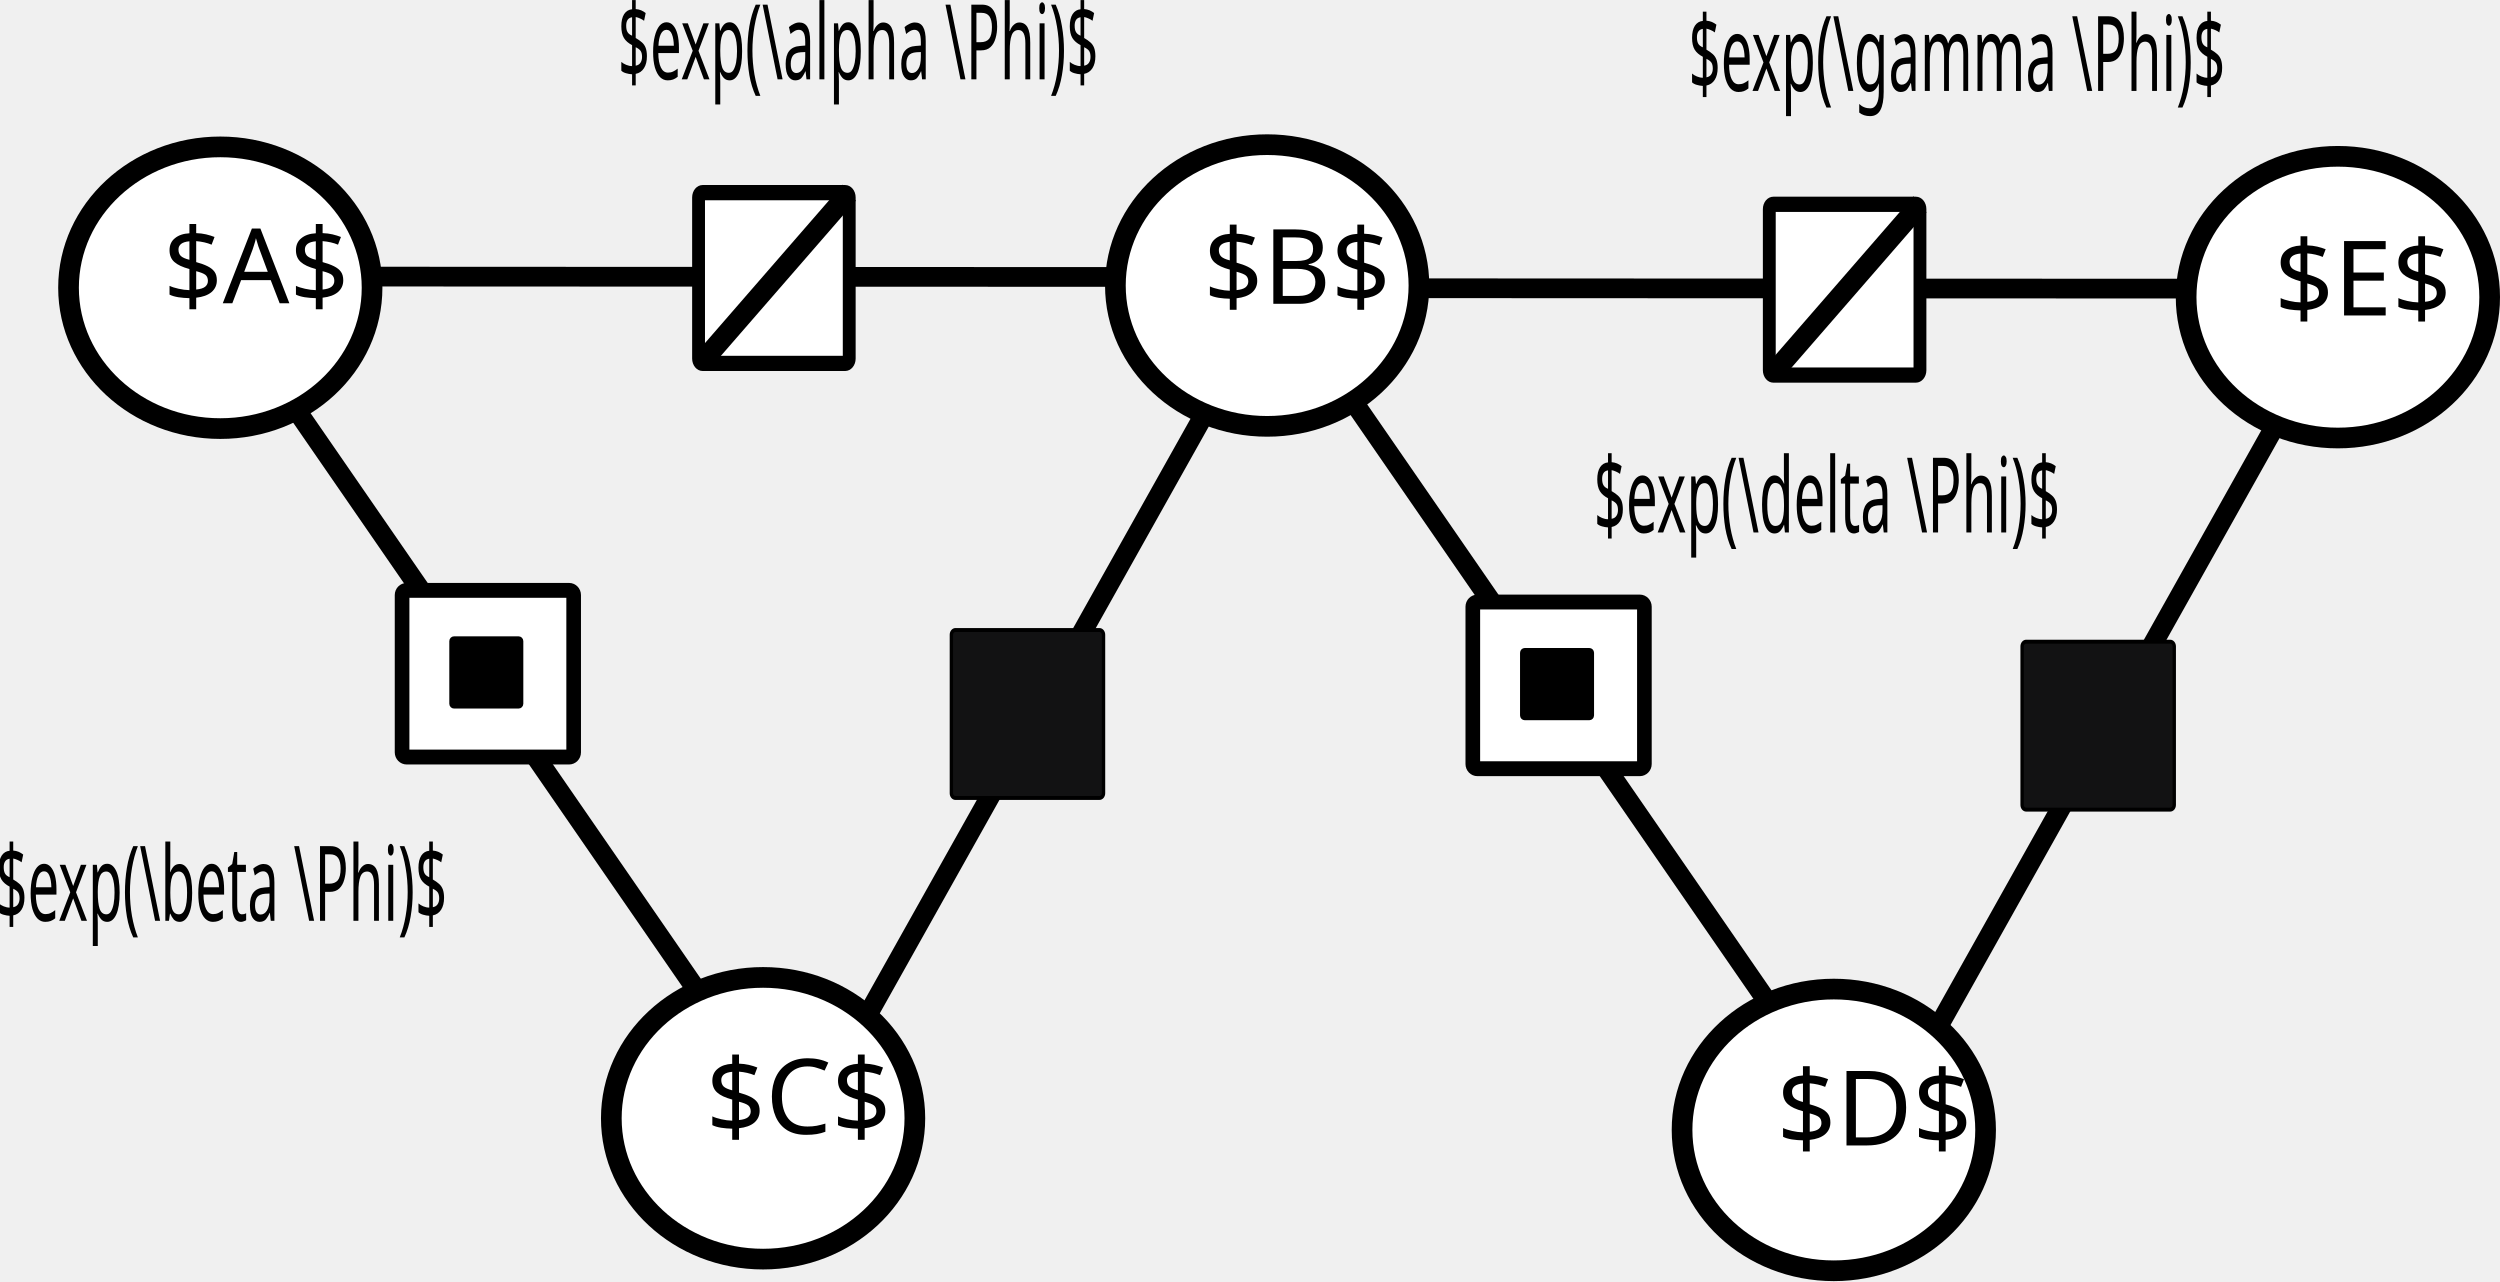
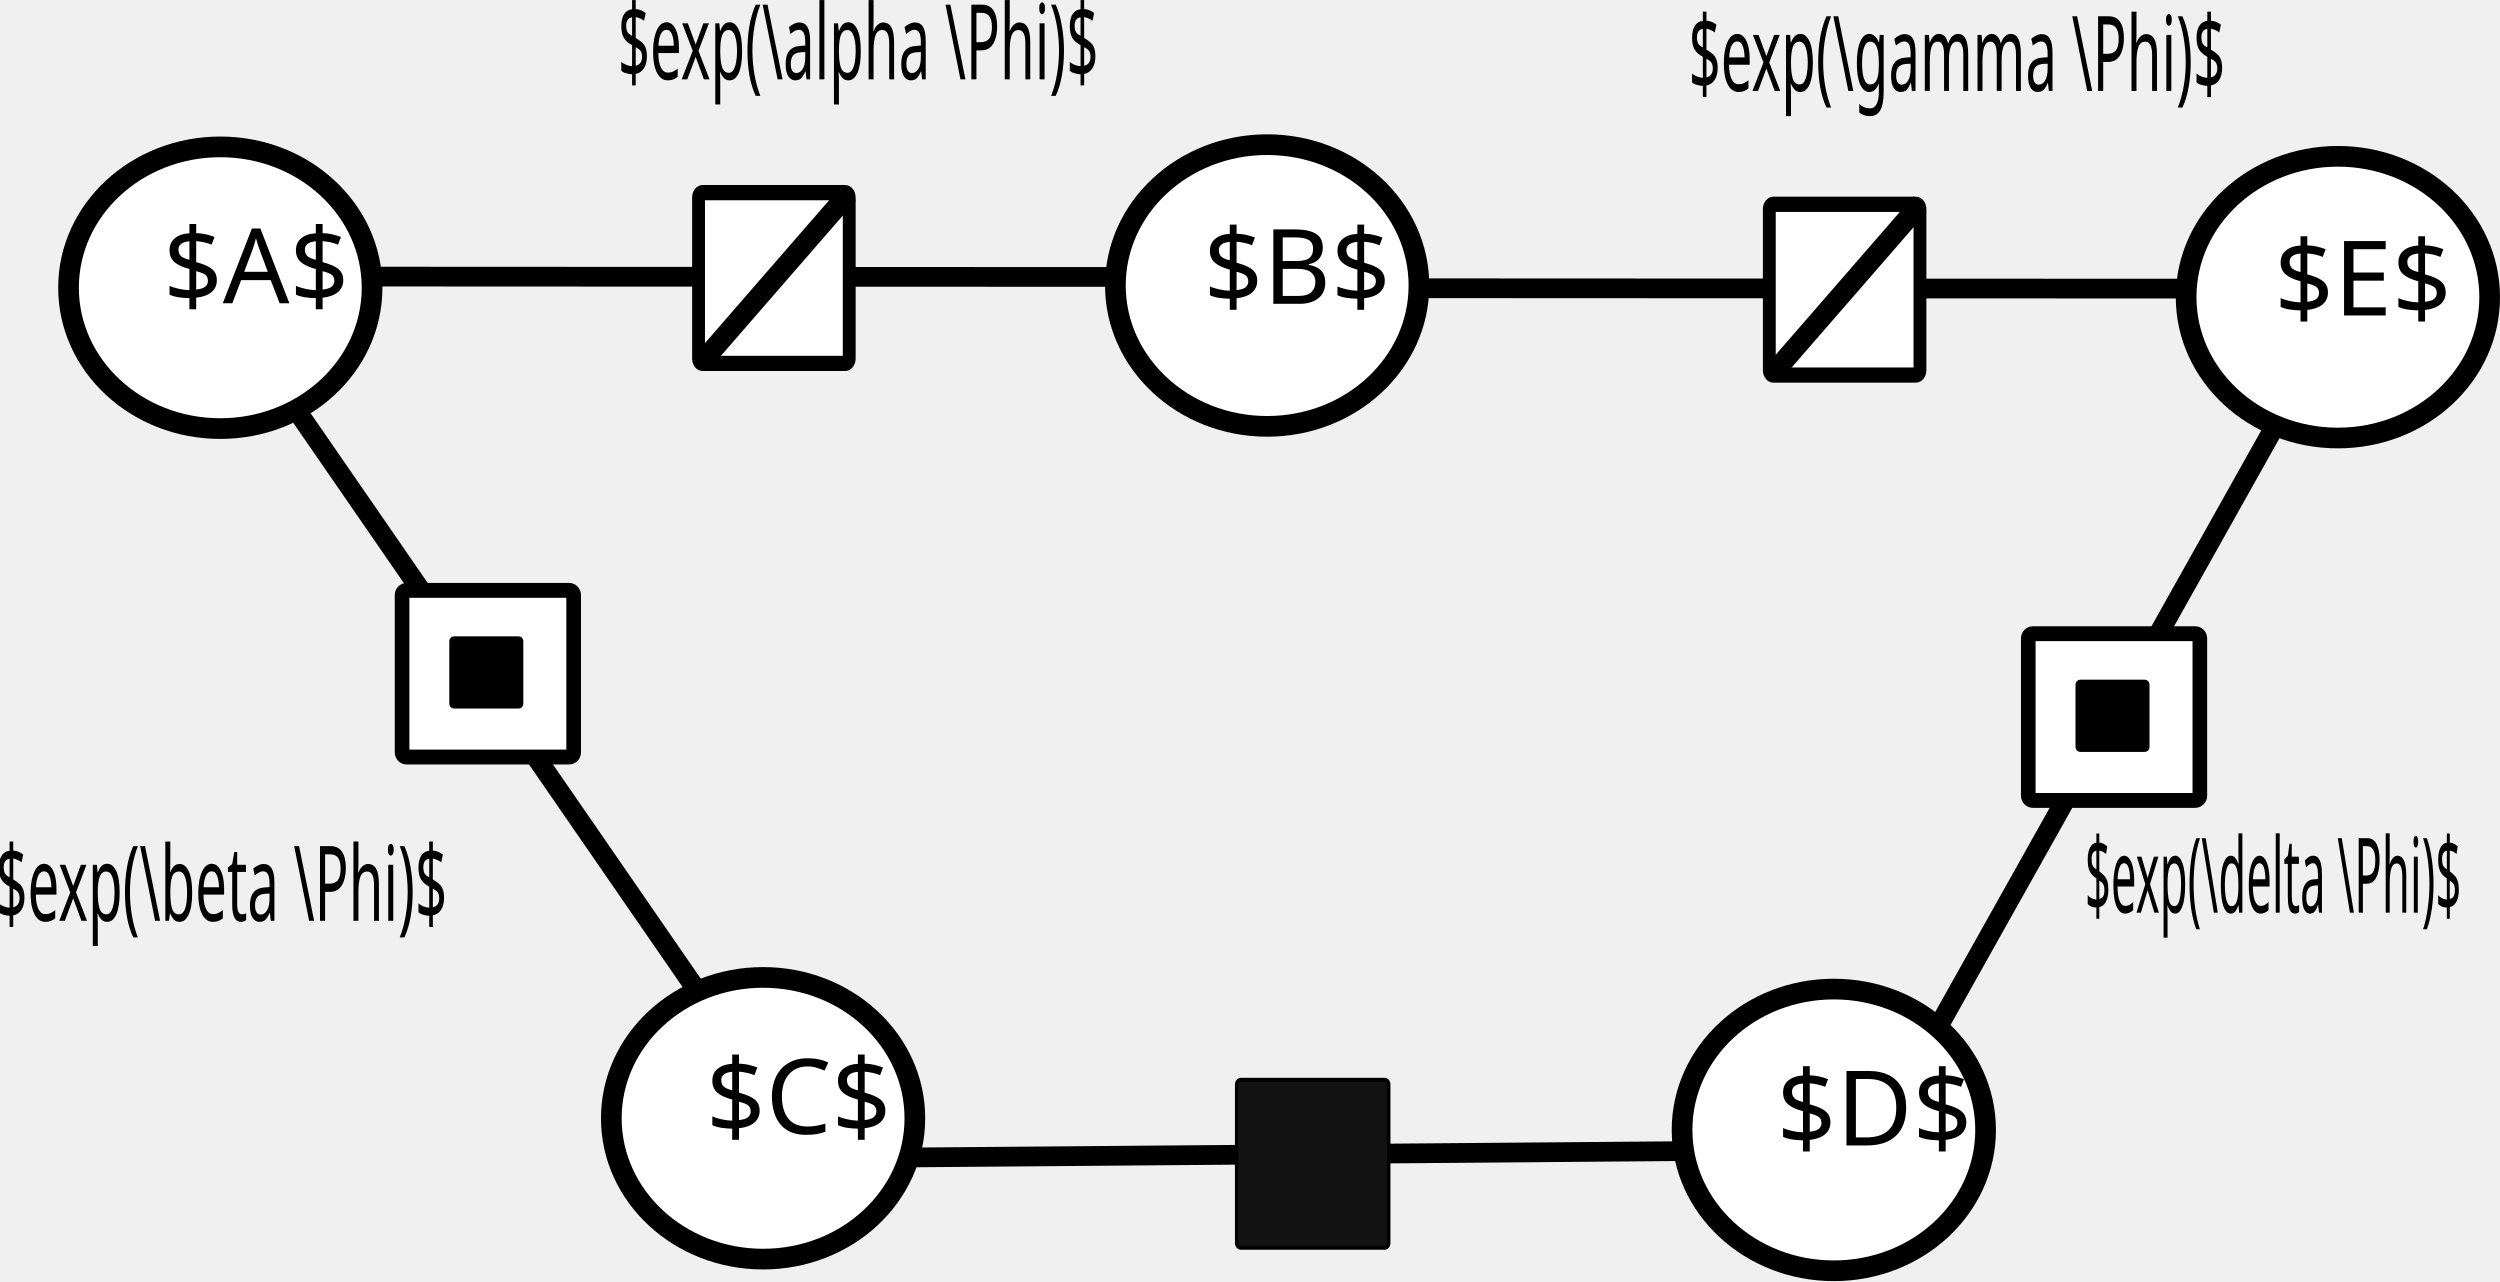
<svg xmlns="http://www.w3.org/2000/svg" width="253.476mm" height="129.893mm" viewBox="0 0 253.476 129.893" version="1.1" id="svg8">
  <defs id="defs2">
    <marker orient="auto" refY="0" refX="0" id="Arrow1Lend-2" style="overflow:visible">
      <path id="path4540-9" d="M 0,0 5,-5 -12.5,0 5,5 Z" style="fill:#000000;fill-opacity:1;fill-rule:evenodd;stroke:#000000;stroke-width:1pt;stroke-opacity:1" transform="matrix(-0.8,0,0,-0.8,-10,0)" />
    </marker>
    <marker orient="auto" refY="0" refX="0" id="Arrow1Lend-2-3" style="overflow:visible">
      <path id="path4540-9-1" d="M 0,0 5,-5 -12.5,0 5,5 Z" style="fill:#000000;fill-opacity:1;fill-rule:evenodd;stroke:#000000;stroke-width:1pt;stroke-opacity:1" transform="matrix(-0.8,0,0,-0.8,-10,0)" />
    </marker>
    <marker orient="auto" refY="0" refX="0" id="Arrow1Lend-2-3-0" style="overflow:visible">
      <path id="path4540-9-1-3" d="M 0,0 5,-5 -12.5,0 5,5 Z" style="fill:#000000;fill-opacity:1;fill-rule:evenodd;stroke:#000000;stroke-width:1pt;stroke-opacity:1" transform="matrix(-0.8,0,0,-0.8,-10,0)" />
    </marker>
    <marker orient="auto" refY="0" refX="0" id="Arrow1Lend-2-2" style="overflow:visible">
      <path id="path4540-9-7" d="M 0,0 5,-5 -12.5,0 5,5 Z" style="fill:#000000;fill-opacity:1;fill-rule:evenodd;stroke:#000000;stroke-width:1pt;stroke-opacity:1" transform="matrix(-0.8,0,0,-0.8,-10,0)" />
    </marker>
    <marker orient="auto" refY="0" refX="0" id="Arrow1Lend-2-9" style="overflow:visible">
      <path id="path4540-9-0" d="M 0,0 5,-5 -12.5,0 5,5 Z" style="fill:#000000;fill-opacity:1;fill-rule:evenodd;stroke:#000000;stroke-width:1pt;stroke-opacity:1" transform="matrix(-0.8,0,0,-0.8,-10,0)" />
    </marker>
    <marker orient="auto" refY="0" refX="0" id="Arrow1Lend-2-8" style="overflow:visible">
      <path id="path4540-9-17" d="M 0,0 5,-5 -12.5,0 5,5 Z" style="fill:#000000;fill-opacity:1;fill-rule:evenodd;stroke:#000000;stroke-width:1pt;stroke-opacity:1" transform="matrix(-0.8,0,0,-0.8,-10,0)" />
    </marker>
    <marker orient="auto" refY="0" refX="0" id="Arrow1Lend-2-30" style="overflow:visible">
      <path id="path4540-9-9" d="M 0,0 5,-5 -12.5,0 5,5 Z" style="fill:#000000;fill-opacity:1;fill-rule:evenodd;stroke:#000000;stroke-width:1pt;stroke-opacity:1" transform="matrix(-0.8,0,0,-0.8,-10,0)" />
    </marker>
    <marker orient="auto" refY="0" refX="0" id="Arrow1Lend-2-30-2" style="overflow:visible">
      <path id="path4540-9-9-0" d="M 0,0 5,-5 -12.5,0 5,5 Z" style="fill:#000000;fill-opacity:1;fill-rule:evenodd;stroke:#000000;stroke-width:1pt;stroke-opacity:1" transform="matrix(-0.8,0,0,-0.8,-10,0)" />
    </marker>
  </defs>
  <g id="layer1" transform="translate(-9.048991,1.093571)">
    <path style="display:inline;fill:none;stroke:#000000;stroke-width:2;stroke-linecap:butt;stroke-linejoin:miter;stroke-miterlimit:4;stroke-dasharray:none;stroke-opacity:1" d="m 29.762,26.943 100.246,0.049" id="path4556-4-0-8-1" />
    <path style="display:inline;fill:none;stroke:#000000;stroke-width:2;stroke-linecap:butt;stroke-linejoin:miter;stroke-miterlimit:4;stroke-dasharray:none;stroke-opacity:1" d="M 29.762,26.943 90.025,114.279" id="path4556-4-0-8-7" />
    <ellipse style="display:inline;fill:#ffffff;fill-opacity:1;stroke:#000000;stroke-width:2.097;stroke-linecap:butt;stroke-linejoin:miter;stroke-miterlimit:1.6;stroke-dasharray:none;stroke-dashoffset:0;stroke-opacity:1" id="path4485-9-9-0-5-1" cx="31.385" cy="28.08" rx="15.388" ry="14.281" />
    <text xml:space="preserve" style="font-style:normal;font-weight:normal;font-size:10.583px;line-height:1.25;font-family:sans-serif;letter-spacing:0px;word-spacing:0px;display:inline;fill:#000000;fill-opacity:1;stroke:none;stroke-width:0.265" x="25.583" y="29.653" id="text4560-3-2-8-8">
      <tspan id="tspan4558-2-6-9-98" x="25.583" y="29.653" style="stroke-width:0.265">$A$</tspan>
    </text>
    <text xml:space="preserve" style="font-style:normal;font-weight:normal;font-size:7.776px;line-height:1.25;font-family:sans-serif;letter-spacing:0px;word-spacing:0px;fill:#000000;fill-opacity:1;stroke:none;stroke-width:0.194" x="97.567" y="5.105" id="text4540" transform="scale(0.7347746,1.360961)">
      <tspan id="tspan4538" x="97.567" y="5.105" style="stroke-width:0.194">$exp(\alpha \Phi)$</tspan>
    </text>
    <text xml:space="preserve" style="font-style:normal;font-weight:normal;font-size:7.776px;line-height:1.25;font-family:sans-serif;letter-spacing:0px;word-spacing:0px;fill:#000000;fill-opacity:1;stroke:none;stroke-width:0.194" x="11.67" y="67.796" id="text4540-6-4" transform="scale(0.7347746,1.360961)">
      <tspan id="tspan4538-4-6" x="11.67" y="67.796" style="stroke-width:0.194">$exp(\beta \Phi)$</tspan>
    </text>
    <g style="display:inline" transform="matrix(0.2172029,0,0,0.2207077,36.10856,42.71876)" id="layer1-4-9-6-1">
      <rect ry="2.155" y="72.699" x="63.108" height="76.573" width="80.094" id="rect5052-6-7-4-8" style="fill:#ffffff;fill-opacity:1;stroke:#000000;stroke-width:6.834;stroke-linecap:butt;stroke-linejoin:miter;stroke-miterlimit:1.6;stroke-dasharray:none;stroke-dashoffset:0;stroke-opacity:1" />
      <rect ry="0.858" y="95.169" x="86.512" height="30.468" width="31.832" id="rect5052-9-2-8-1-0" style="fill:#000000;fill-opacity:1;stroke:#000000;stroke-width:2.718;stroke-linecap:butt;stroke-linejoin:miter;stroke-miterlimit:1.6;stroke-dasharray:none;stroke-dashoffset:0;stroke-opacity:1" />
    </g>
    <g style="display:inline" transform="matrix(0.1907213,0,0,0.2260775,67.84051,2.003344)" id="layer1-7">
      <g id="g4525">
        <rect style="fill:#ffffff;fill-opacity:1;stroke:#000000;stroke-width:6.834;stroke-linecap:butt;stroke-linejoin:miter;stroke-miterlimit:1.6;stroke-dasharray:none;stroke-dashoffset:0;stroke-opacity:1" id="rect5052-7" width="80.094" height="76.573" x="63.108" y="72.699" ry="2.155" />
        <path style="fill:none;stroke:#000000;stroke-width:10;stroke-linecap:butt;stroke-linejoin:miter;stroke-miterlimit:4;stroke-dasharray:none;stroke-opacity:1" d="M 65.267,148.349 143.202,72.699" id="path4521" />
      </g>
    </g>
-     <path style="display:inline;fill:none;stroke:#000000;stroke-width:2;stroke-linecap:butt;stroke-linejoin:miter;stroke-miterlimit:4;stroke-dasharray:none;stroke-opacity:1" d="M 138.324,28.126 90.025,114.279" id="path4556-4-0-8-7-3" />
-     <g style="display:inline" id="layer1-8-6-0" transform="matrix(0.1872316,0,0,0.218013,93.94096,47.17234)">
-       <rect style="fill:#121213;fill-opacity:1;stroke:#000000;stroke-width:1.832;stroke-linecap:butt;stroke-linejoin:miter;stroke-miterlimit:1.6;stroke-dasharray:none;stroke-dashoffset:0;stroke-opacity:1" id="rect5052-9-5" width="82.384" height="78.108" x="61.792" y="71.61" ry="2.198" />
-     </g>
    <path style="display:inline;fill:none;stroke:#000000;stroke-width:2;stroke-linecap:butt;stroke-linejoin:miter;stroke-miterlimit:4;stroke-dasharray:none;stroke-opacity:1" d="m 138.324,28.126 100.246,0.049" id="path4556-4-0-8-1-0" />
-     <path style="display:inline;fill:none;stroke:#000000;stroke-width:2;stroke-linecap:butt;stroke-linejoin:miter;stroke-miterlimit:4;stroke-dasharray:none;stroke-opacity:1" d="m 138.324,28.126 60.264,87.336" id="path4556-4-0-8-7-9" />
+     <path style="display:inline;fill:none;stroke:#000000;stroke-width:2;stroke-linecap:butt;stroke-linejoin:miter;stroke-miterlimit:4;stroke-dasharray:none;stroke-opacity:1" d="m 85.974,116.383 112.614,-0.921" id="path4556-4-0-8-7-9" />
    <text xml:space="preserve" style="font-style:normal;font-weight:normal;font-size:7.776px;line-height:1.25;font-family:sans-serif;letter-spacing:0px;word-spacing:0px;fill:#000000;fill-opacity:1;stroke:none;stroke-width:0.194" x="245.316" y="5.974" id="text4540-1" transform="scale(0.7347746,1.360961)">
      <tspan id="tspan4538-8" x="245.316" y="5.974" style="stroke-width:0.194">$exp(\gamma \Phi)$</tspan>
    </text>
-     <text xml:space="preserve" style="font-style:normal;font-weight:normal;font-size:7.776px;line-height:1.25;font-family:sans-serif;letter-spacing:0px;word-spacing:0px;fill:#000000;fill-opacity:1;stroke:none;stroke-width:0.194" x="232.234" y="38.863" id="text4540-6-4-7" transform="scale(0.7347746,1.360961)">
-       <tspan id="tspan4538-4-6-3" x="232.234" y="38.863" style="stroke-width:0.194">$exp(\delta \Phi)$</tspan>
+     <text xml:space="preserve" style="font-style:normal;font-weight:normal;font-size:6.987px;line-height:1.25;font-family:sans-serif;letter-spacing:0px;word-spacing:0px;fill:#000000;fill-opacity:1;stroke:none;stroke-width:0.175" x="333.911" y="60.368" id="text4540-6-4-7" transform="scale(0.6601607,1.514783)">
+       <tspan id="tspan4538-4-6-3" x="333.911" y="60.368" style="stroke-width:0.175">$exp(\delta \Phi)$</tspan>
    </text>
-     <g style="display:inline" transform="matrix(0.2172029,0,0,0.2207077,144.6705,43.90148)" id="layer1-4-9-6-1-2">
-       <rect ry="2.155" y="72.699" x="63.108" height="76.573" width="80.094" id="rect5052-6-7-4-8-4" style="fill:#ffffff;fill-opacity:1;stroke:#000000;stroke-width:6.834;stroke-linecap:butt;stroke-linejoin:miter;stroke-miterlimit:1.6;stroke-dasharray:none;stroke-dashoffset:0;stroke-opacity:1" />
-       <rect ry="0.858" y="95.169" x="86.512" height="30.468" width="31.832" id="rect5052-9-2-8-1-0-0" style="fill:#000000;fill-opacity:1;stroke:#000000;stroke-width:2.718;stroke-linecap:butt;stroke-linejoin:miter;stroke-miterlimit:1.6;stroke-dasharray:none;stroke-dashoffset:0;stroke-opacity:1" />
-     </g>
    <g style="display:inline" transform="matrix(0.1907213,0,0,0.2260775,176.4025,3.186065)" id="layer1-7-8">
      <g id="g4525-1">
        <rect style="fill:#ffffff;fill-opacity:1;stroke:#000000;stroke-width:6.834;stroke-linecap:butt;stroke-linejoin:miter;stroke-miterlimit:1.6;stroke-dasharray:none;stroke-dashoffset:0;stroke-opacity:1" id="rect5052-7-0" width="80.094" height="76.573" x="63.108" y="72.699" ry="2.155" />
        <path style="fill:none;stroke:#000000;stroke-width:10;stroke-linecap:butt;stroke-linejoin:miter;stroke-miterlimit:4;stroke-dasharray:none;stroke-opacity:1" d="M 65.267,148.349 143.202,72.699" id="path4521-1" />
      </g>
    </g>
    <path style="display:inline;fill:none;stroke:#000000;stroke-width:2;stroke-linecap:butt;stroke-linejoin:miter;stroke-miterlimit:4;stroke-dasharray:none;stroke-opacity:1" d="M 246.886,29.308 198.587,115.462" id="path4556-4-0-8-7-3-7" />
-     <g style="display:inline" id="layer1-8-6-0-5" transform="matrix(0.1872316,0,0,0.218013,202.5029,48.35507)">
+     <g style="display:inline" id="layer1-8-6-0-5" transform="matrix(0.1872316,0,0,0.218013,122.8616,92.77581)">
      <rect style="fill:#121213;fill-opacity:1;stroke:#000000;stroke-width:1.832;stroke-linecap:butt;stroke-linejoin:miter;stroke-miterlimit:1.6;stroke-dasharray:none;stroke-dashoffset:0;stroke-opacity:1" id="rect5052-9-5-9" width="82.384" height="78.108" x="61.792" y="71.61" ry="2.198" />
    </g>
    <ellipse style="display:inline;fill:#ffffff;fill-opacity:1;stroke:#000000;stroke-width:2.097;stroke-linecap:butt;stroke-linejoin:miter;stroke-miterlimit:1.6;stroke-dasharray:none;stroke-dashoffset:0;stroke-opacity:1" id="path4485-9-9-0-5-1-4" cx="137.527" cy="27.854" rx="15.388" ry="14.281" />
    <text xml:space="preserve" style="font-style:normal;font-weight:normal;font-size:10.583px;line-height:1.25;font-family:sans-serif;letter-spacing:0px;word-spacing:0px;display:inline;fill:#000000;fill-opacity:1;stroke:none;stroke-width:0.265" x="131.068" y="29.712" id="text4560-3-2-8-8-5">
      <tspan id="tspan4558-2-6-9-98-4" x="131.068" y="29.712" style="stroke-width:0.265">$B$</tspan>
    </text>
    <ellipse style="display:inline;fill:#ffffff;fill-opacity:1;stroke:#000000;stroke-width:2.097;stroke-linecap:butt;stroke-linejoin:miter;stroke-miterlimit:1.6;stroke-dasharray:none;stroke-dashoffset:0;stroke-opacity:1" id="path4485-9-9-0-5-1-7" cx="86.419" cy="112.288" rx="15.388" ry="14.281" />
    <text xml:space="preserve" style="font-style:normal;font-weight:normal;font-size:10.583px;line-height:1.25;font-family:sans-serif;letter-spacing:0px;word-spacing:0px;display:inline;fill:#000000;fill-opacity:1;stroke:none;stroke-width:0.265" x="80.616" y="113.861" id="text4560-3-2-8-8-1">
      <tspan id="tspan4558-2-6-9-98-2" x="80.616" y="113.861" style="stroke-width:0.265">$C$</tspan>
    </text>
    <ellipse style="display:inline;fill:#ffffff;fill-opacity:1;stroke:#000000;stroke-width:2.097;stroke-linecap:butt;stroke-linejoin:miter;stroke-miterlimit:1.6;stroke-dasharray:none;stroke-dashoffset:0;stroke-opacity:1" id="path4485-9-9-0-5-1-7-2" cx="194.981" cy="113.47" rx="15.388" ry="14.281" />
    <text xml:space="preserve" style="font-style:normal;font-weight:normal;font-size:10.583px;line-height:1.25;font-family:sans-serif;letter-spacing:0px;word-spacing:0px;display:inline;fill:#000000;fill-opacity:1;stroke:none;stroke-width:0.265" x="189.178" y="115.044" id="text4560-3-2-8-8-1-7">
      <tspan id="tspan4558-2-6-9-98-2-5" x="189.178" y="115.044" style="stroke-width:0.265">$D$</tspan>
    </text>
    <ellipse style="display:inline;fill:#ffffff;fill-opacity:1;stroke:#000000;stroke-width:2.097;stroke-linecap:butt;stroke-linejoin:miter;stroke-miterlimit:1.6;stroke-dasharray:none;stroke-dashoffset:0;stroke-opacity:1" id="path4485-9-9-0-5-1-4-5" cx="246.089" cy="29.036" rx="15.388" ry="14.281" />
    <text xml:space="preserve" style="font-style:normal;font-weight:normal;font-size:10.583px;line-height:1.25;font-family:sans-serif;letter-spacing:0px;word-spacing:0px;display:inline;fill:#000000;fill-opacity:1;stroke:none;stroke-width:0.265" x="239.63" y="30.894" id="text4560-3-2-8-8-5-2">
      <tspan id="tspan4558-2-6-9-98-4-5" x="239.63" y="30.894" style="stroke-width:0.265">$E$</tspan>
    </text>
+     <a style="" id="a971">
+       <g id="layer1-4-9-6-1-2" transform="matrix(0.2172029,0,0,0.2207077,200.989,47.11428)" style="display:inline">
+         <rect style="fill:#ffffff;fill-opacity:1;stroke:#000000;stroke-width:6.834;stroke-linecap:butt;stroke-linejoin:miter;stroke-miterlimit:1.6;stroke-dasharray:none;stroke-dashoffset:0;stroke-opacity:1" id="rect5052-6-7-4-8-4" width="80.094" height="76.573" x="63.108" y="72.699" ry="2.155" />
+         <rect style="fill:#000000;fill-opacity:1;stroke:#000000;stroke-width:2.718;stroke-linecap:butt;stroke-linejoin:miter;stroke-miterlimit:1.6;stroke-dasharray:none;stroke-dashoffset:0;stroke-opacity:1" id="rect5052-9-2-8-1-0-0" width="31.832" height="30.468" x="86.512" y="95.169" ry="0.858" />
+       </g>
+     </a>
  </g>
</svg>
